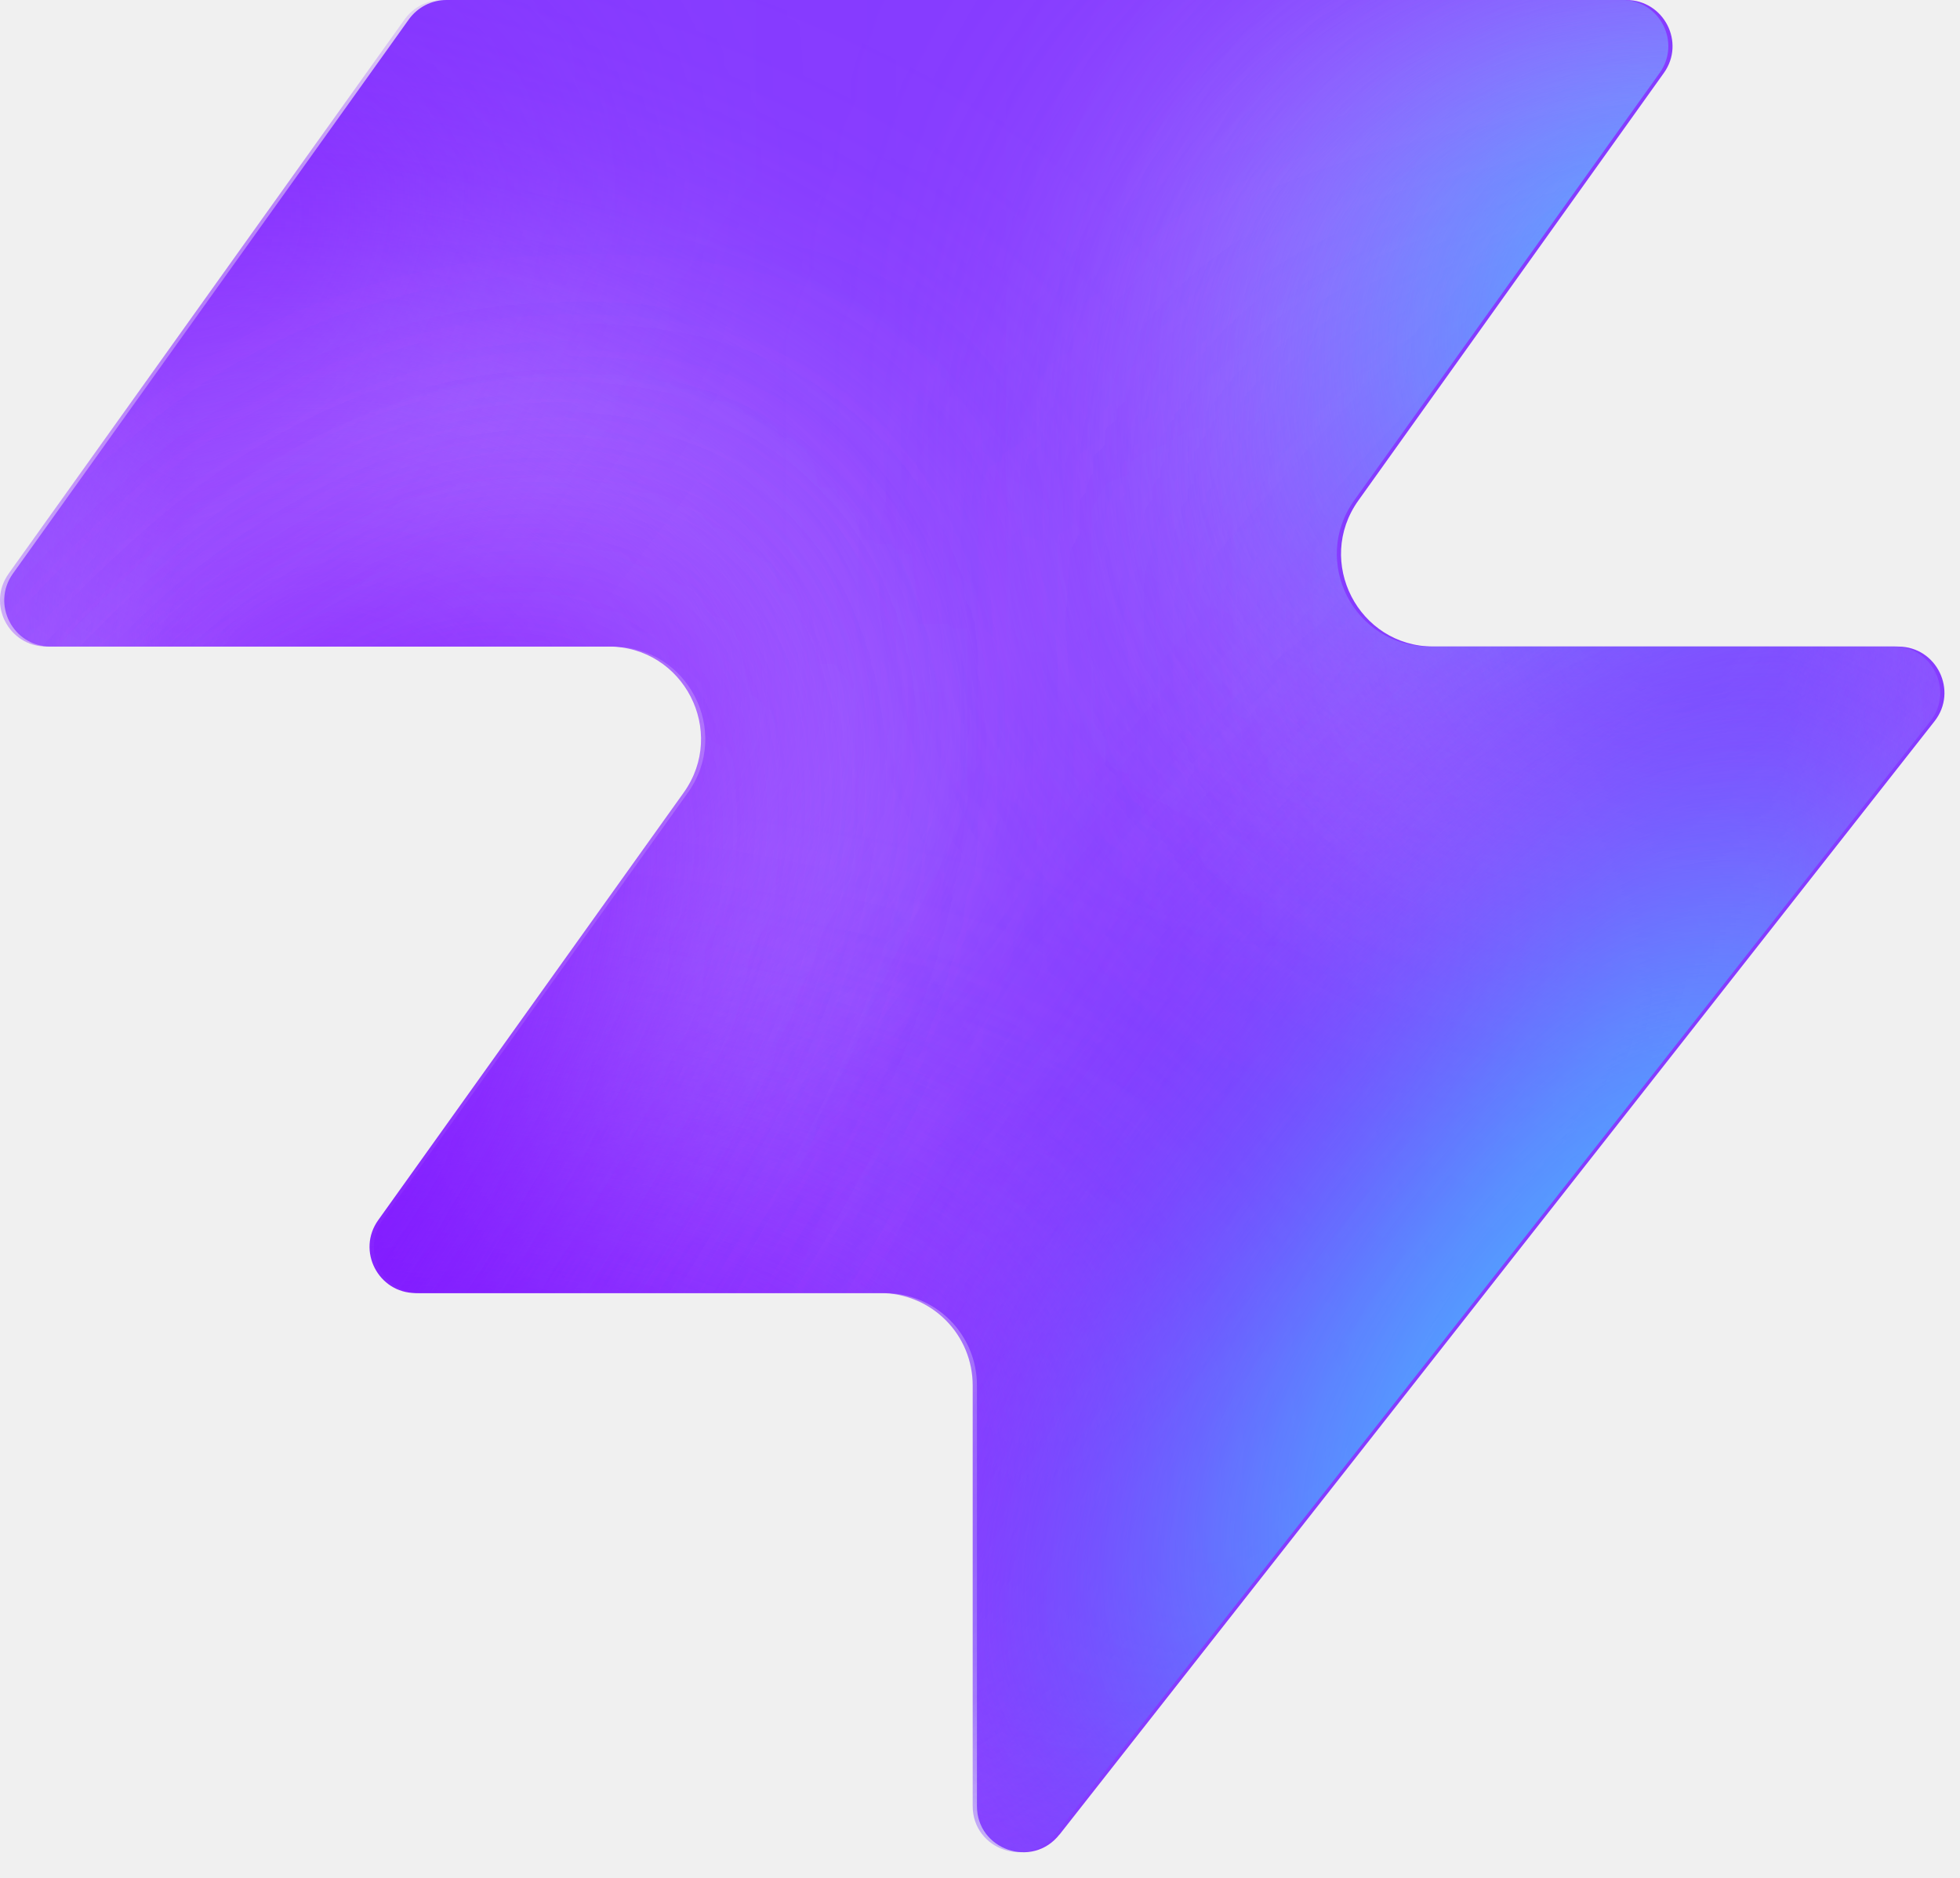
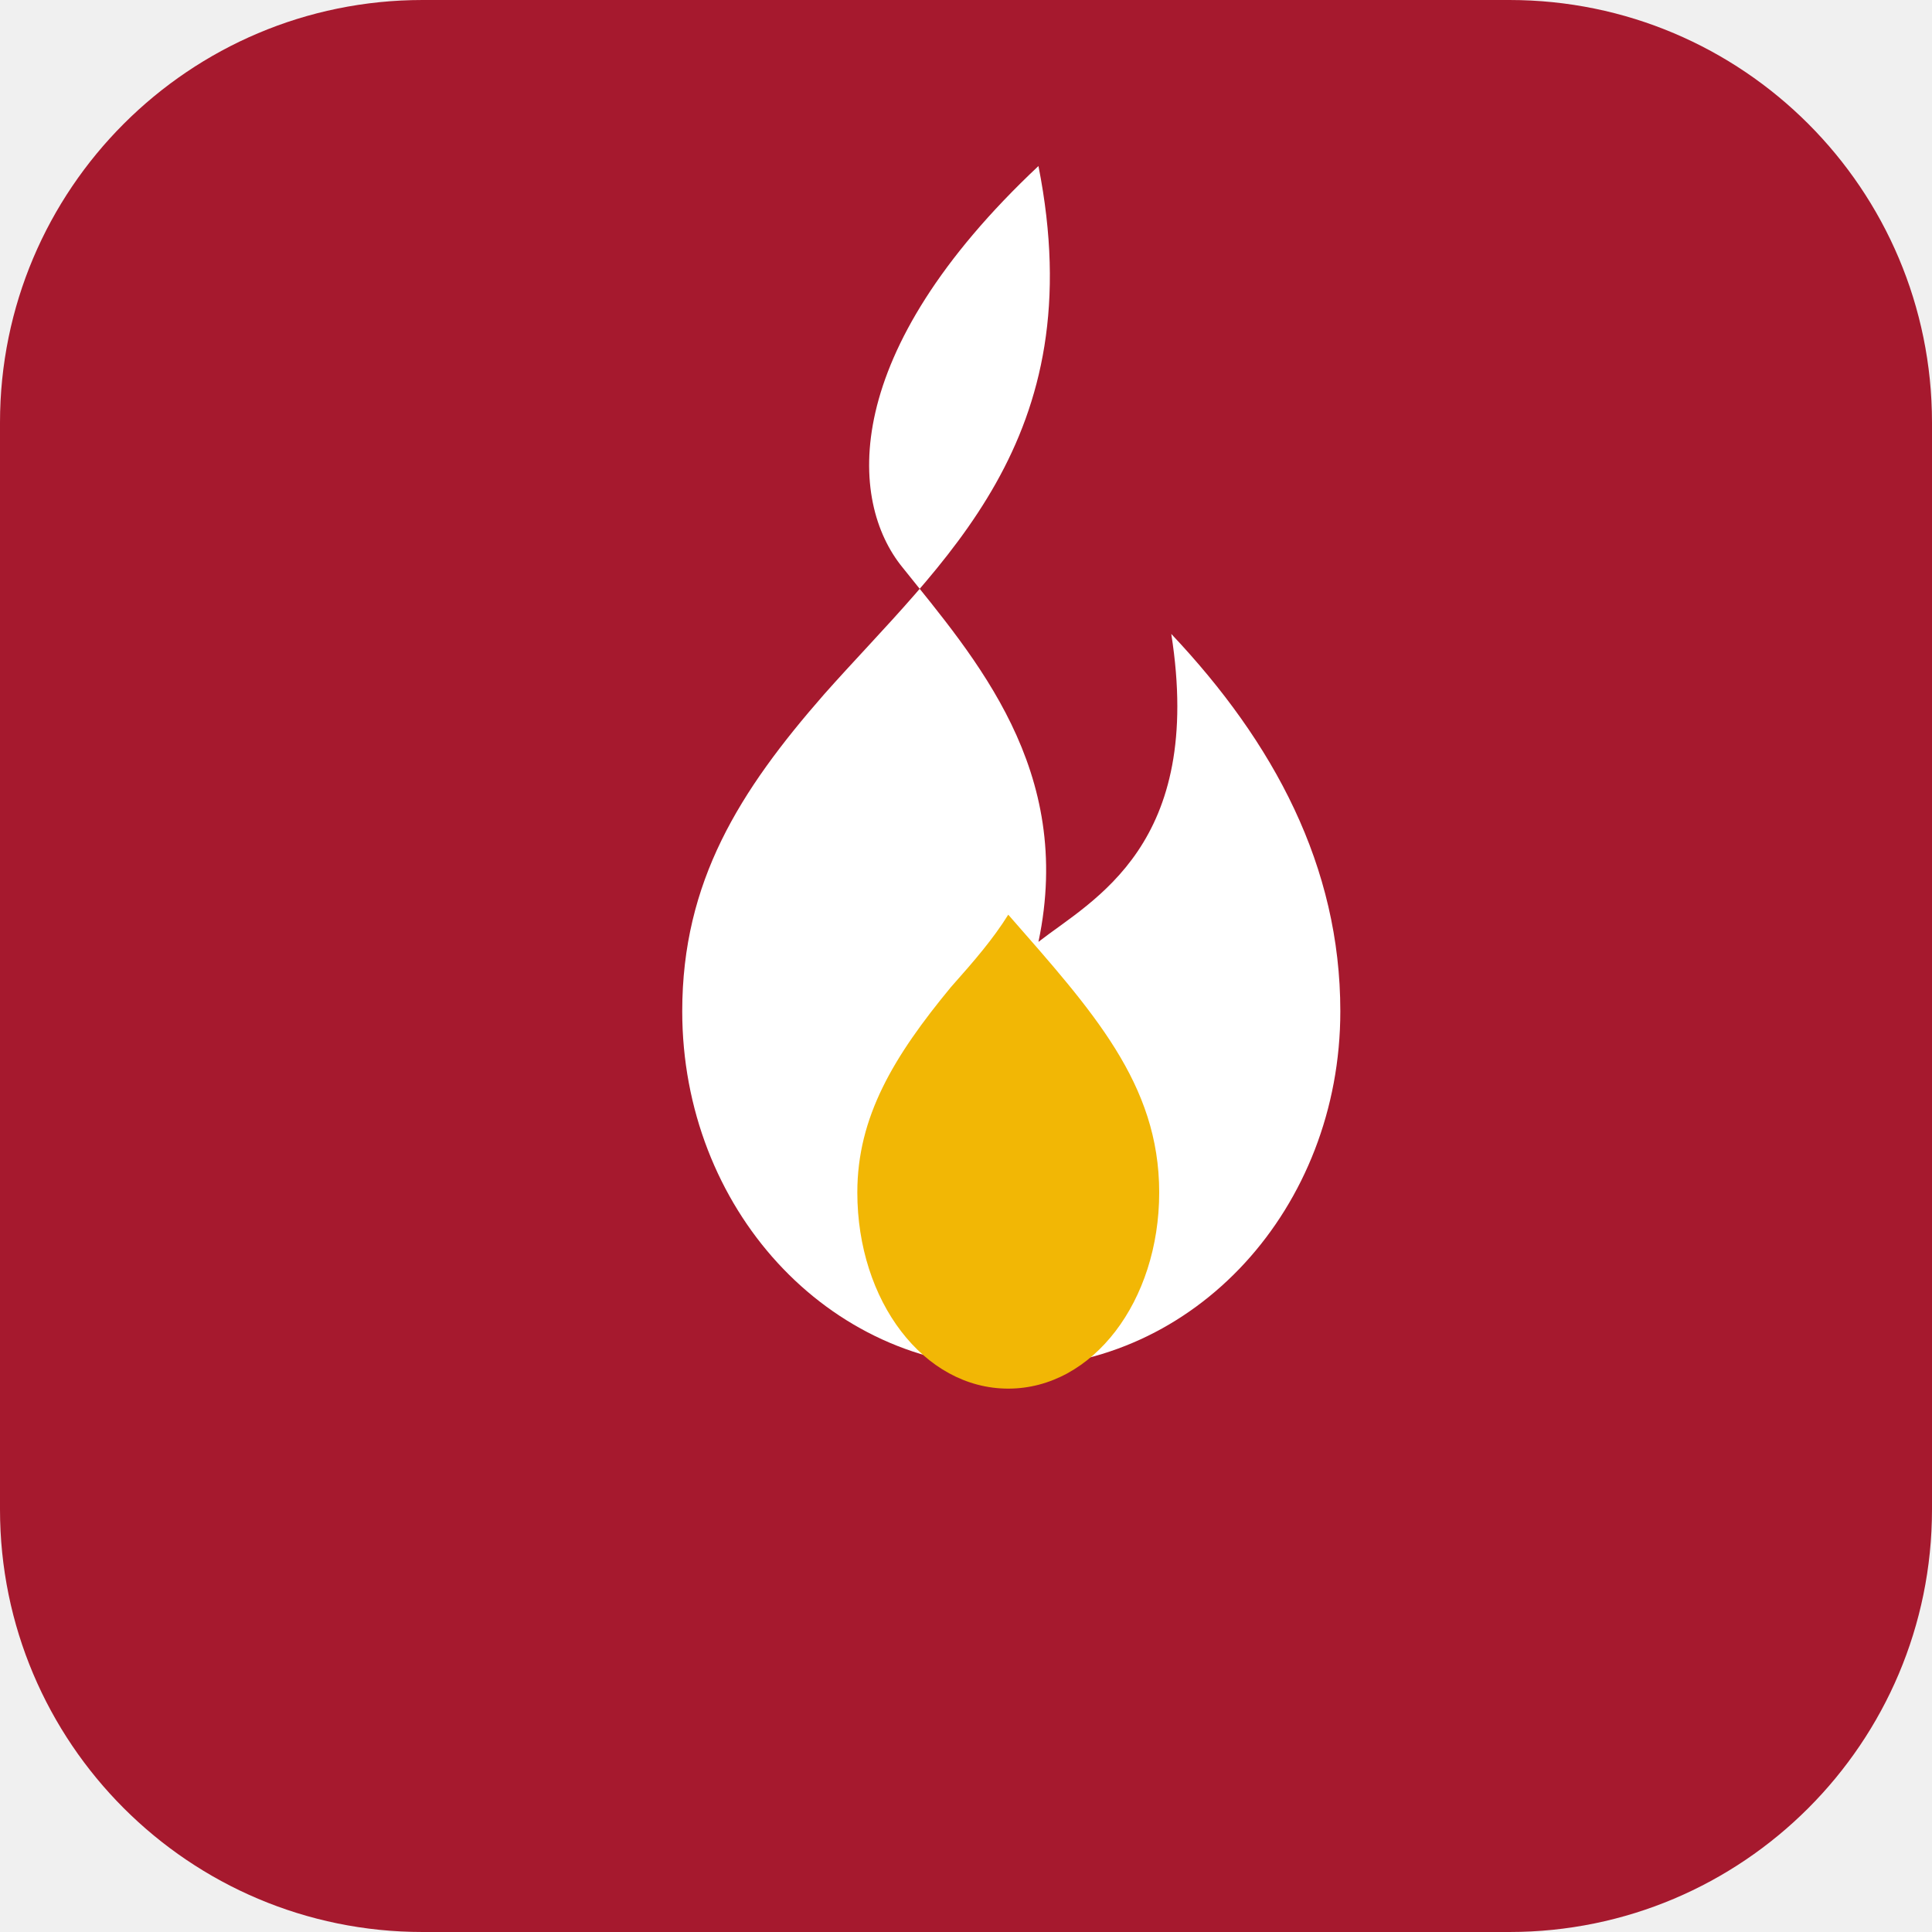
- <svg xmlns="http://www.w3.org/2000/svg" width="48" height="46" fill="none" viewBox="0 0 48 46">
-   <path fill="#863bff" d="M25.946 44.938c-.664.845-2.021.375-2.021-.698V33.937a2.26 2.26 0 0 0-2.262-2.262H10.287c-.92 0-1.456-1.04-.92-1.788l7.48-10.471c1.07-1.497 0-3.578-1.842-3.578H1.237c-.92 0-1.456-1.04-.92-1.788L10.013.474c.214-.297.556-.474.92-.474h28.894c.92 0 1.456 1.04.92 1.788l-7.48 10.471c-1.07 1.498 0 3.579 1.842 3.579h11.377c.943 0 1.473 1.088.89 1.83L25.947 44.94z" style="fill:#863bff;fill:color(display-p3 .525 .23 1);fill-opacity:1" />
-   <mask id="a" width="48" height="46" x="0" y="0" maskUnits="userSpaceOnUse" style="mask-type:alpha">
-     <path fill="#000" d="M25.842 44.938c-.664.844-2.021.375-2.021-.698V33.937a2.26 2.26 0 0 0-2.262-2.262H10.183c-.92 0-1.456-1.04-.92-1.788l7.48-10.471c1.07-1.498 0-3.579-1.842-3.579H1.133c-.92 0-1.456-1.04-.92-1.787L9.91.473c.214-.297.556-.474.92-.474h28.894c.92 0 1.456 1.04.92 1.788l-7.48 10.471c-1.07 1.498 0 3.578 1.842 3.578h11.377c.943 0 1.473 1.088.89 1.832L25.843 44.94z" style="fill:#000;fill-opacity:1" />
-   </mask>
-   <g mask="url(#a)">
-     <g filter="url(#b)">
-       <ellipse cx="5.508" cy="14.704" fill="#ede6ff" rx="5.508" ry="14.704" style="fill:#ede6ff;fill:color(display-p3 .927 .903 1);fill-opacity:1" transform="matrix(.00324 1 1 -.00324 -4.47 31.516)" />
-     </g>
-     <g filter="url(#c)">
-       <ellipse cx="10.399" cy="29.851" fill="#ede6ff" rx="10.399" ry="29.851" style="fill:#ede6ff;fill:color(display-p3 .927 .903 1);fill-opacity:1" transform="matrix(.00324 1 1 -.00324 -39.328 7.883)" />
-     </g>
-     <g filter="url(#d)">
-       <ellipse cx="5.508" cy="30.487" fill="#7e14ff" rx="5.508" ry="30.487" style="fill:#7e14ff;fill:color(display-p3 .492 .077 1);fill-opacity:1" transform="rotate(89.814 -25.913 -14.639)scale(1 -1)" />
-     </g>
-     <g filter="url(#e)">
-       <ellipse cx="5.508" cy="30.599" fill="#7e14ff" rx="5.508" ry="30.599" style="fill:#7e14ff;fill:color(display-p3 .492 .077 1);fill-opacity:1" transform="rotate(89.814 -32.644 -3.334)scale(1 -1)" />
-     </g>
-     <g filter="url(#f)">
-       <ellipse cx="5.508" cy="30.599" fill="#7e14ff" rx="5.508" ry="30.599" style="fill:#7e14ff;fill:color(display-p3 .492 .077 1);fill-opacity:1" transform="matrix(.00324 1 1 -.00324 -34.34 30.47)" />
-     </g>
-     <g filter="url(#g)">
-       <ellipse cx="14.072" cy="22.078" fill="#ede6ff" rx="14.072" ry="22.078" style="fill:#ede6ff;fill:color(display-p3 .927 .903 1);fill-opacity:1" transform="rotate(93.35 24.506 48.493)scale(-1 1)" />
-     </g>
-     <g filter="url(#h)">
-       <ellipse cx="3.47" cy="21.501" fill="#7e14ff" rx="3.47" ry="21.501" style="fill:#7e14ff;fill:color(display-p3 .492 .077 1);fill-opacity:1" transform="rotate(89.009 28.708 47.59)scale(-1 1)" />
-     </g>
-     <g filter="url(#i)">
-       <ellipse cx="3.47" cy="21.501" fill="#7e14ff" rx="3.47" ry="21.501" style="fill:#7e14ff;fill:color(display-p3 .492 .077 1);fill-opacity:1" transform="rotate(89.009 28.708 47.59)scale(-1 1)" />
-     </g>
-     <g filter="url(#j)">
-       <ellipse cx=".387" cy="8.972" fill="#7e14ff" rx="4.407" ry="29.108" style="fill:#7e14ff;fill:color(display-p3 .492 .077 1);fill-opacity:1" transform="rotate(39.51 .387 8.972)" />
-     </g>
-     <g filter="url(#k)">
-       <ellipse cx="47.523" cy="-6.092" fill="#7e14ff" rx="4.407" ry="29.108" style="fill:#7e14ff;fill:color(display-p3 .492 .077 1);fill-opacity:1" transform="rotate(37.892 47.523 -6.092)" />
-     </g>
-     <g filter="url(#l)">
-       <ellipse cx="41.412" cy="6.333" fill="#47bfff" rx="5.971" ry="9.665" style="fill:#47bfff;fill:color(display-p3 .28 .748 1);fill-opacity:1" transform="rotate(37.892 41.412 6.333)" />
-     </g>
-     <g filter="url(#m)">
-       <ellipse cx="-1.879" cy="38.332" fill="#7e14ff" rx="4.407" ry="29.108" style="fill:#7e14ff;fill:color(display-p3 .492 .077 1);fill-opacity:1" transform="rotate(37.892 -1.88 38.332)" />
-     </g>
-     <g filter="url(#n)">
-       <ellipse cx="-1.879" cy="38.332" fill="#7e14ff" rx="4.407" ry="29.108" style="fill:#7e14ff;fill:color(display-p3 .492 .077 1);fill-opacity:1" transform="rotate(37.892 -1.88 38.332)" />
-     </g>
-     <g filter="url(#o)">
-       <ellipse cx="35.651" cy="29.907" fill="#7e14ff" rx="4.407" ry="29.108" style="fill:#7e14ff;fill:color(display-p3 .492 .077 1);fill-opacity:1" transform="rotate(37.892 35.651 29.907)" />
-     </g>
-     <g filter="url(#p)">
-       <ellipse cx="38.418" cy="32.4" fill="#47bfff" rx="5.971" ry="15.297" style="fill:#47bfff;fill:color(display-p3 .28 .748 1);fill-opacity:1" transform="rotate(37.892 38.418 32.4)" />
-     </g>
-   </g>
-   <defs>
-     <filter id="b" width="60.045" height="41.654" x="-19.77" y="16.149" color-interpolation-filters="sRGB" filterUnits="userSpaceOnUse">
-       <feFlood flood-opacity="0" result="BackgroundImageFix" />
-       <feBlend in="SourceGraphic" in2="BackgroundImageFix" result="shape" />
-       <feGaussianBlur result="effect1_foregroundBlur_2002_17158" stdDeviation="7.659" />
-     </filter>
-     <filter id="c" width="90.34" height="51.437" x="-54.613" y="-7.533" color-interpolation-filters="sRGB" filterUnits="userSpaceOnUse">
-       <feFlood flood-opacity="0" result="BackgroundImageFix" />
-       <feBlend in="SourceGraphic" in2="BackgroundImageFix" result="shape" />
-       <feGaussianBlur result="effect1_foregroundBlur_2002_17158" stdDeviation="7.659" />
-     </filter>
-     <filter id="d" width="79.355" height="29.4" x="-49.64" y="2.03" color-interpolation-filters="sRGB" filterUnits="userSpaceOnUse">
-       <feFlood flood-opacity="0" result="BackgroundImageFix" />
-       <feBlend in="SourceGraphic" in2="BackgroundImageFix" result="shape" />
-       <feGaussianBlur result="effect1_foregroundBlur_2002_17158" stdDeviation="4.596" />
-     </filter>
-     <filter id="e" width="79.579" height="29.4" x="-45.045" y="20.029" color-interpolation-filters="sRGB" filterUnits="userSpaceOnUse">
-       <feFlood flood-opacity="0" result="BackgroundImageFix" />
-       <feBlend in="SourceGraphic" in2="BackgroundImageFix" result="shape" />
-       <feGaussianBlur result="effect1_foregroundBlur_2002_17158" stdDeviation="4.596" />
-     </filter>
-     <filter id="f" width="79.579" height="29.4" x="-43.513" y="21.178" color-interpolation-filters="sRGB" filterUnits="userSpaceOnUse">
-       <feFlood flood-opacity="0" result="BackgroundImageFix" />
-       <feBlend in="SourceGraphic" in2="BackgroundImageFix" result="shape" />
-       <feGaussianBlur result="effect1_foregroundBlur_2002_17158" stdDeviation="4.596" />
-     </filter>
-     <filter id="g" width="74.749" height="58.852" x="15.756" y="-17.901" color-interpolation-filters="sRGB" filterUnits="userSpaceOnUse">
-       <feFlood flood-opacity="0" result="BackgroundImageFix" />
-       <feBlend in="SourceGraphic" in2="BackgroundImageFix" result="shape" />
-       <feGaussianBlur result="effect1_foregroundBlur_2002_17158" stdDeviation="7.659" />
-     </filter>
-     <filter id="h" width="61.377" height="25.362" x="23.548" y="2.284" color-interpolation-filters="sRGB" filterUnits="userSpaceOnUse">
-       <feFlood flood-opacity="0" result="BackgroundImageFix" />
-       <feBlend in="SourceGraphic" in2="BackgroundImageFix" result="shape" />
-       <feGaussianBlur result="effect1_foregroundBlur_2002_17158" stdDeviation="4.596" />
-     </filter>
-     <filter id="i" width="61.377" height="25.362" x="23.548" y="2.284" color-interpolation-filters="sRGB" filterUnits="userSpaceOnUse">
-       <feFlood flood-opacity="0" result="BackgroundImageFix" />
-       <feBlend in="SourceGraphic" in2="BackgroundImageFix" result="shape" />
-       <feGaussianBlur result="effect1_foregroundBlur_2002_17158" stdDeviation="4.596" />
-     </filter>
-     <filter id="j" width="56.045" height="63.649" x="-27.636" y="-22.853" color-interpolation-filters="sRGB" filterUnits="userSpaceOnUse">
-       <feFlood flood-opacity="0" result="BackgroundImageFix" />
-       <feBlend in="SourceGraphic" in2="BackgroundImageFix" result="shape" />
-       <feGaussianBlur result="effect1_foregroundBlur_2002_17158" stdDeviation="4.596" />
-     </filter>
-     <filter id="k" width="54.814" height="64.646" x="20.116" y="-38.415" color-interpolation-filters="sRGB" filterUnits="userSpaceOnUse">
-       <feFlood flood-opacity="0" result="BackgroundImageFix" />
-       <feBlend in="SourceGraphic" in2="BackgroundImageFix" result="shape" />
-       <feGaussianBlur result="effect1_foregroundBlur_2002_17158" stdDeviation="4.596" />
-     </filter>
-     <filter id="l" width="33.541" height="35.313" x="24.641" y="-11.323" color-interpolation-filters="sRGB" filterUnits="userSpaceOnUse">
-       <feFlood flood-opacity="0" result="BackgroundImageFix" />
-       <feBlend in="SourceGraphic" in2="BackgroundImageFix" result="shape" />
-       <feGaussianBlur result="effect1_foregroundBlur_2002_17158" stdDeviation="4.596" />
-     </filter>
-     <filter id="m" width="54.814" height="64.646" x="-29.286" y="6.009" color-interpolation-filters="sRGB" filterUnits="userSpaceOnUse">
-       <feFlood flood-opacity="0" result="BackgroundImageFix" />
-       <feBlend in="SourceGraphic" in2="BackgroundImageFix" result="shape" />
-       <feGaussianBlur result="effect1_foregroundBlur_2002_17158" stdDeviation="4.596" />
-     </filter>
-     <filter id="n" width="54.814" height="64.646" x="-29.286" y="6.009" color-interpolation-filters="sRGB" filterUnits="userSpaceOnUse">
-       <feFlood flood-opacity="0" result="BackgroundImageFix" />
-       <feBlend in="SourceGraphic" in2="BackgroundImageFix" result="shape" />
-       <feGaussianBlur result="effect1_foregroundBlur_2002_17158" stdDeviation="4.596" />
-     </filter>
-     <filter id="o" width="54.814" height="64.646" x="8.244" y="-2.416" color-interpolation-filters="sRGB" filterUnits="userSpaceOnUse">
-       <feFlood flood-opacity="0" result="BackgroundImageFix" />
-       <feBlend in="SourceGraphic" in2="BackgroundImageFix" result="shape" />
-       <feGaussianBlur result="effect1_foregroundBlur_2002_17158" stdDeviation="4.596" />
-     </filter>
-     <filter id="p" width="39.409" height="43.623" x="18.713" y="10.588" color-interpolation-filters="sRGB" filterUnits="userSpaceOnUse">
-       <feFlood flood-opacity="0" result="BackgroundImageFix" />
-       <feBlend in="SourceGraphic" in2="BackgroundImageFix" result="shape" />
-       <feGaussianBlur result="effect1_foregroundBlur_2002_17158" stdDeviation="4.596" />
-     </filter>
-   </defs>
+ <svg xmlns="http://www.w3.org/2000/svg" viewBox="0 0 64 64">
+   <rect width="64" height="64" rx="14" fill="#a6192e" />
+   <path fill="#fff" d="M34.4 5.5c1.8 9.1-3.2 13.1-7.1 17.5-2.8 3.2-4.7 6.2-4.7 10.5 0 6.5 4.8 11.8 10.9 11.8s10.9-5.3 10.9-11.8c0-4.8-2.2-8.9-5.6-12.5 1.1 7-2.6 8.8-4.4 10.2 1.2-5.7-2.1-9.4-4.5-12.4-1.8-2.2-2.1-7.1 4.5-13.3z" />
+   <path fill="#f2b705" d="M33.4 30.3c2.8 3.2 5 5.6 5 9.2 0 3.6-2.2 6.5-5 6.5s-5-2.9-5-6.5c0-2.5 1.2-4.5 3.1-6.8.8-.9 1.4-1.6 1.9-2.4z" />
</svg>
